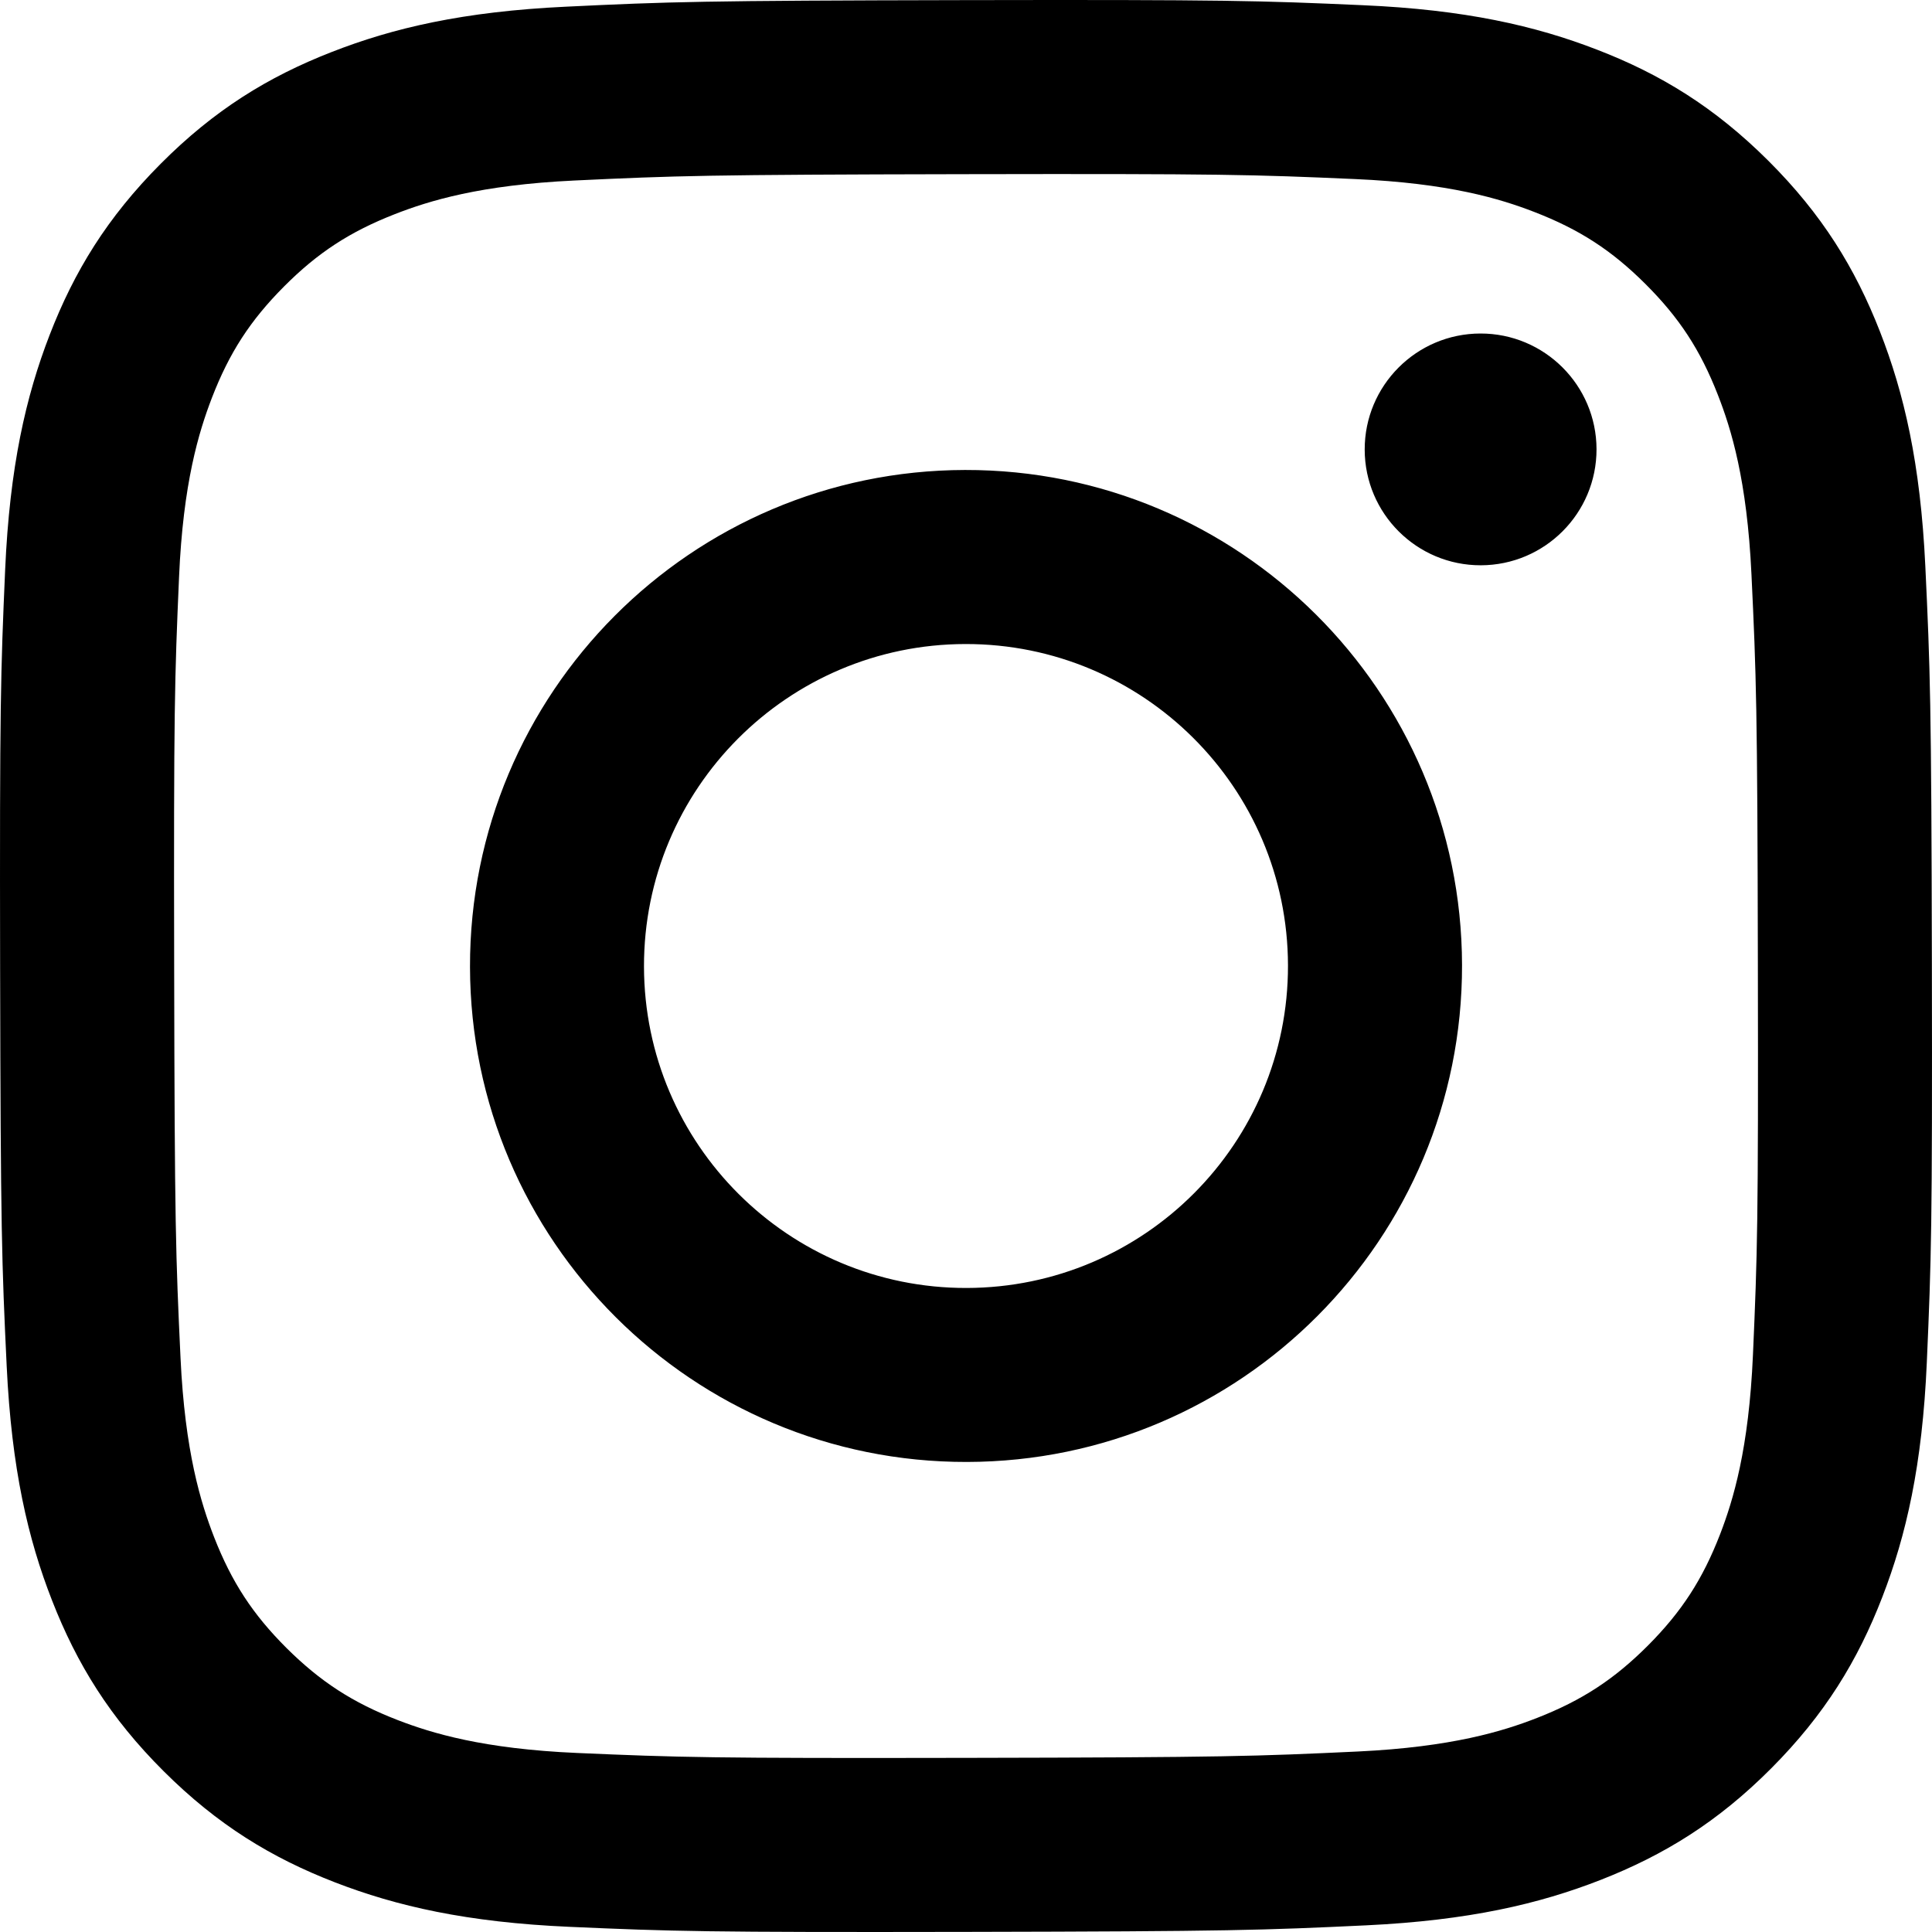
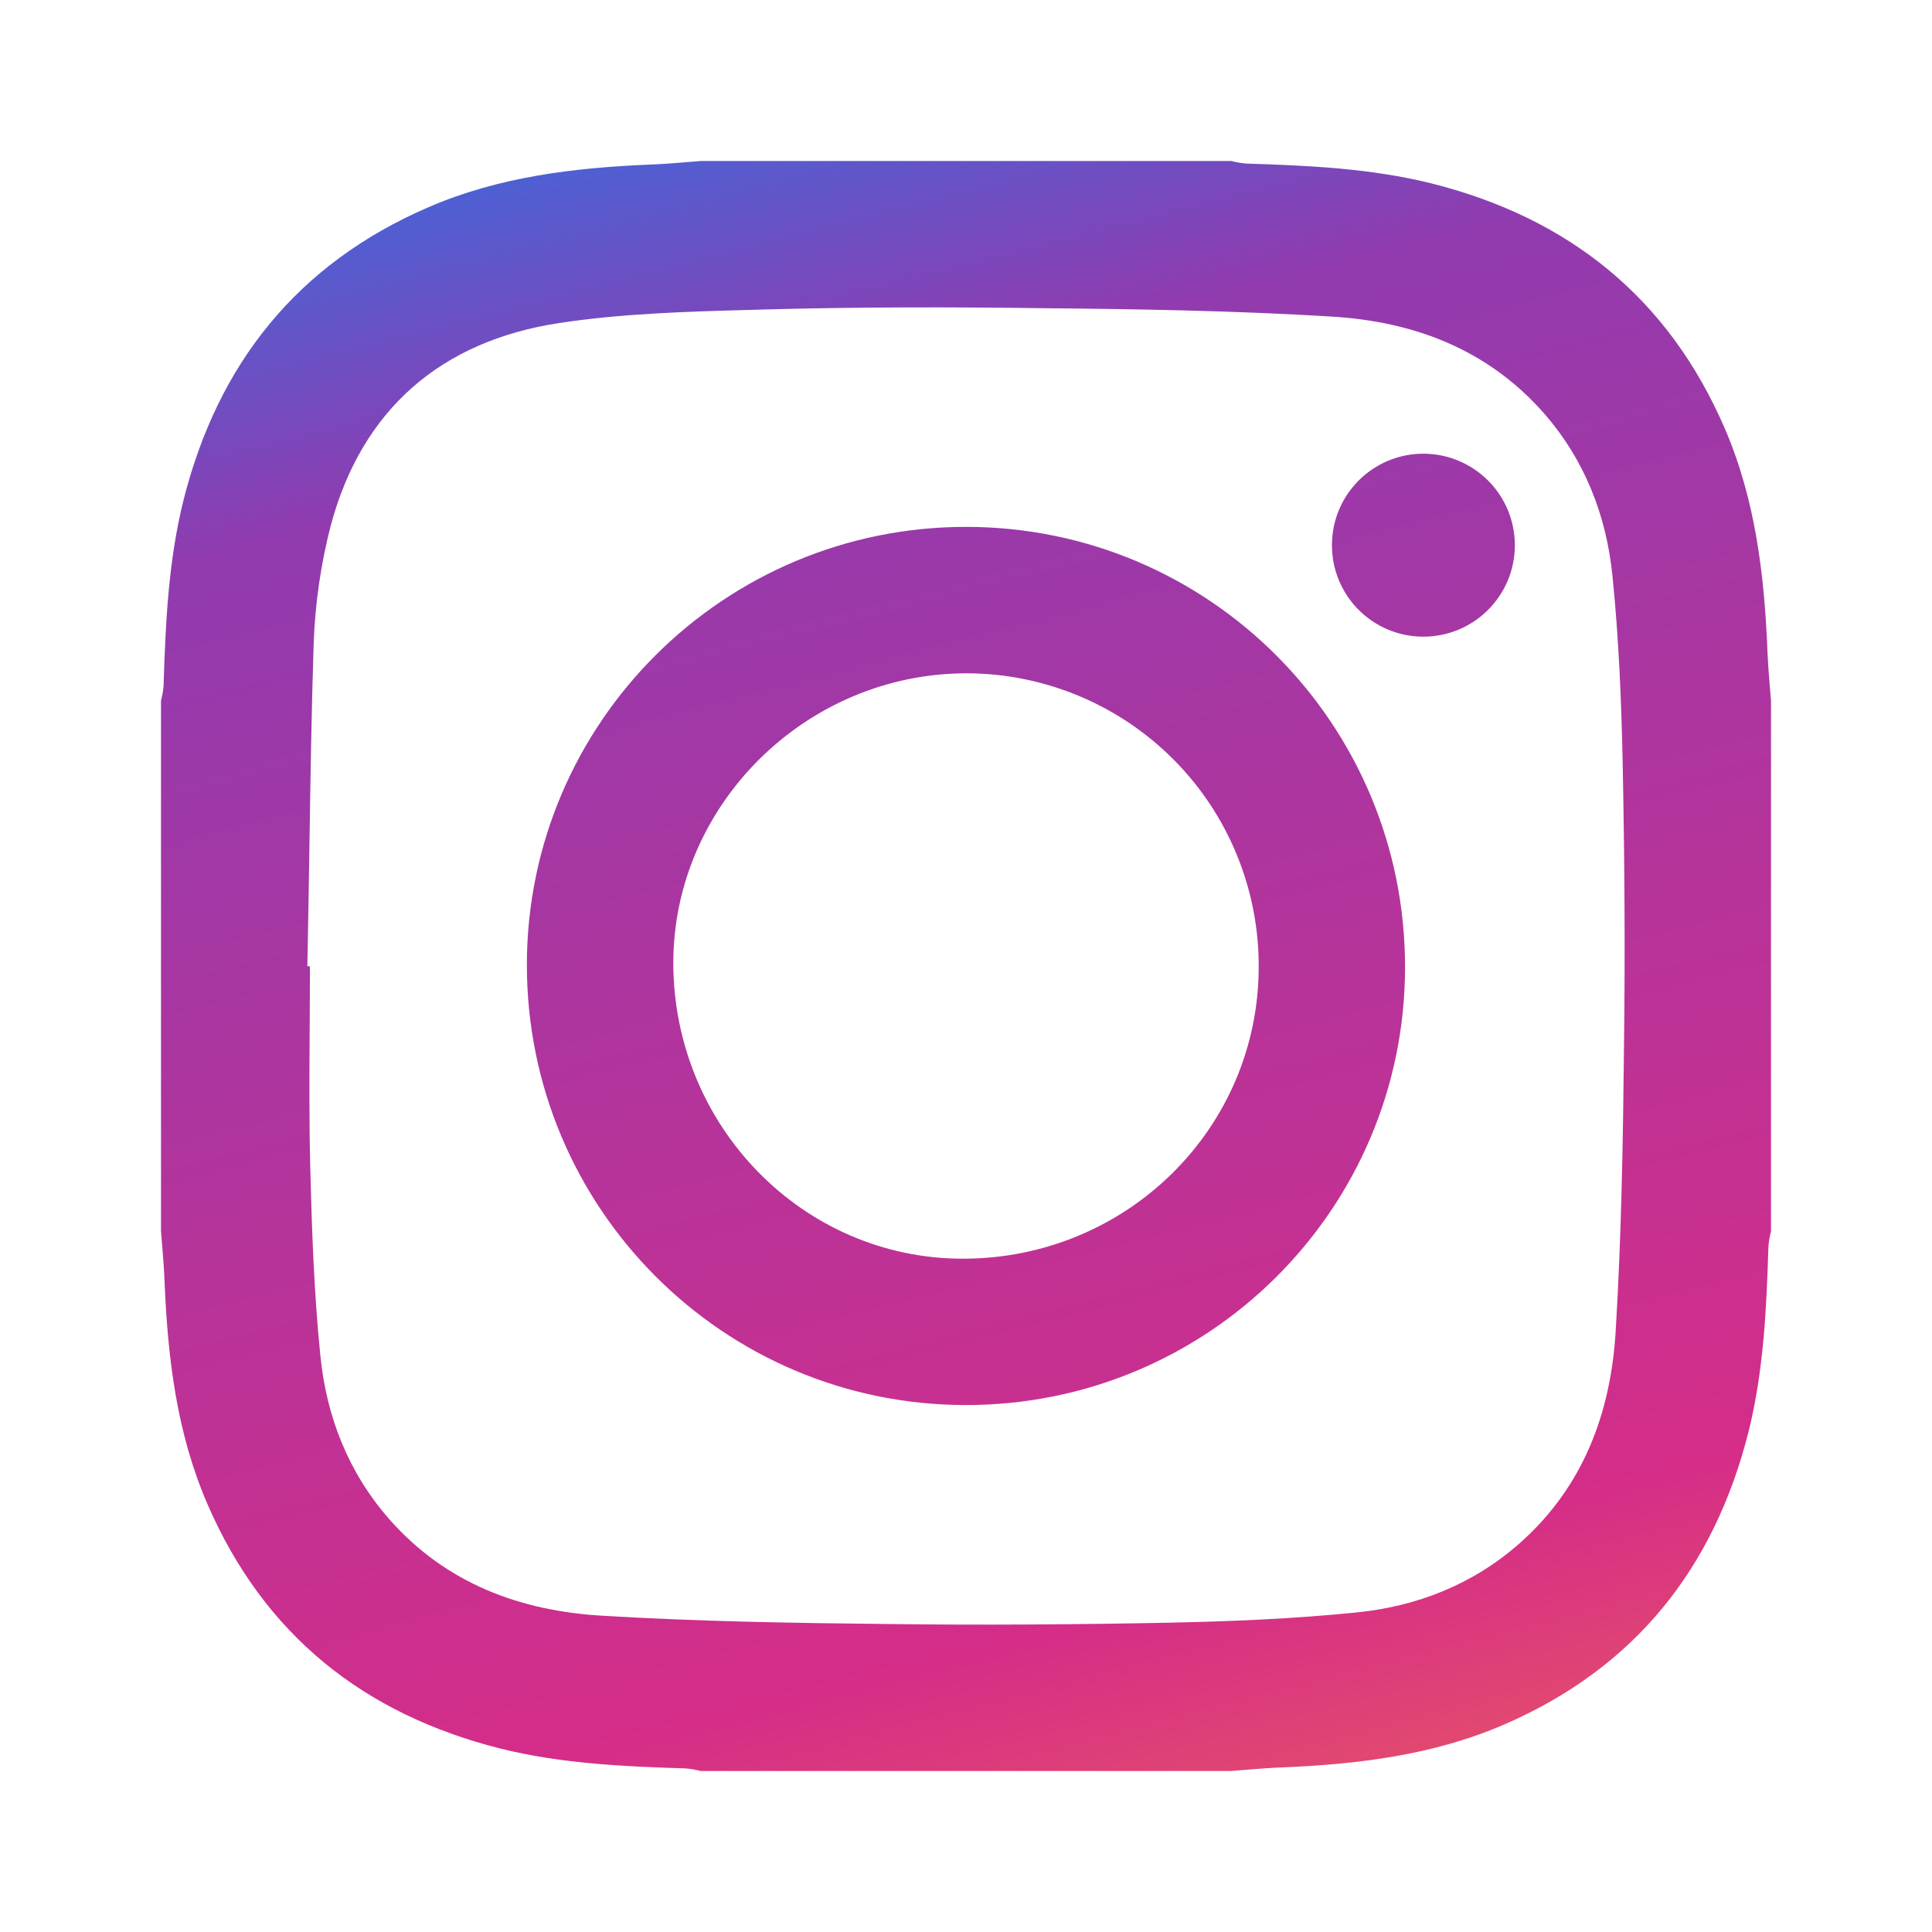
- <svg xmlns="http://www.w3.org/2000/svg" shape-rendering="geometricPrecision" text-rendering="geometricPrecision" image-rendering="optimizeQuality" fill-rule="evenodd" clip-rule="evenodd" viewBox="0 0 512 512">
-   <path fill-rule="nonzero" d="M170.663 256.157c-.083-47.121 38.055-85.4 85.167-85.482 47.121-.092 85.407 38.029 85.499 85.159.091 47.13-38.047 85.4-85.176 85.492-47.112.09-85.399-38.039-85.49-85.169zm-46.108.092c.141 72.602 59.106 131.327 131.69 131.185 72.592-.14 131.35-59.089 131.209-131.691-.141-72.577-59.114-131.336-131.715-131.194-72.585.141-131.325 59.114-131.184 131.7zm237.104-137.092c.033 16.954 13.817 30.682 30.772 30.649 16.961-.034 30.689-13.811 30.664-30.765-.033-16.954-13.818-30.69-30.78-30.656-16.962.033-30.689 13.818-30.656 30.772zm-208.696 345.4c-24.958-1.086-38.511-5.234-47.543-8.709-11.961-4.628-20.496-10.177-29.479-19.093-8.966-8.951-14.532-17.461-19.202-29.397-3.508-9.033-7.73-22.569-8.9-47.527-1.269-26.983-1.559-35.078-1.683-103.433-.133-68.338.116-76.434 1.294-103.441 1.069-24.941 5.242-38.512 8.709-47.536 4.628-11.977 10.161-20.496 19.094-29.478 8.949-8.983 17.459-14.532 29.403-19.202 9.025-3.526 22.561-7.715 47.511-8.9 26.998-1.278 35.085-1.551 103.423-1.684 68.353-.133 76.448.108 103.456 1.294 24.94 1.086 38.51 5.217 47.527 8.709 11.968 4.628 20.503 10.145 29.478 19.094 8.974 8.95 14.54 17.443 19.21 29.413 3.524 8.999 7.714 22.552 8.892 47.494 1.285 26.998 1.576 35.094 1.7 103.432.132 68.355-.117 76.451-1.302 103.442-1.087 24.957-5.226 38.52-8.709 47.56-4.629 11.953-10.161 20.488-19.103 29.471-8.941 8.949-17.451 14.531-29.403 19.201-9.009 3.517-22.561 7.714-47.494 8.9-26.998 1.269-35.086 1.56-103.448 1.684-68.338.133-76.424-.124-103.431-1.294zM149.977 1.773c-27.239 1.286-45.843 5.648-62.101 12.019-16.829 6.561-31.095 15.353-45.286 29.603C28.381 57.653 19.655 71.944 13.144 88.79c-6.303 16.299-10.575 34.912-11.778 62.168C.172 178.264-.102 186.973.031 256.489c.133 69.508.439 78.234 1.741 105.548 1.302 27.231 5.649 45.827 12.019 62.092 6.569 16.83 15.353 31.089 29.611 45.289 14.25 14.2 28.55 22.918 45.404 29.438 16.282 6.294 34.902 10.583 62.15 11.777 27.305 1.203 36.022 1.468 105.521 1.336 69.532-.133 78.25-.44 105.555-1.734 27.239-1.302 45.826-5.664 62.1-12.019 16.829-6.585 31.095-15.353 45.288-29.611 14.191-14.251 22.917-28.55 29.428-45.404 6.304-16.282 10.592-34.904 11.777-62.134 1.195-27.323 1.478-36.049 1.344-105.557-.133-69.516-.447-78.225-1.741-105.522-1.294-27.256-5.657-45.844-12.019-62.118-6.577-16.829-15.352-31.08-29.602-45.288-14.25-14.192-28.55-22.935-45.404-29.429-16.29-6.304-34.903-10.6-62.15-11.778C333.747.164 325.03-.101 255.506.031c-69.507.133-78.224.431-105.529 1.742z" />
+ <svg xmlns="http://www.w3.org/2000/svg" width="24" height="24" viewBox="0 0 24 24" fill="none">
+   <path fill-rule="evenodd" clip-rule="evenodd" d="M2 15.292V8.704C2.016 8.643 2.027 8.58 2.032 8.517C2.056 7.743 2.091 6.973 2.278 6.219C2.706 4.516 3.695 3.278 5.318 2.576C6.199 2.194 7.136 2.083 8.085 2.044C8.242 2.038 8.401 2.025 8.559 2.012L8.559 2.012C8.609 2.008 8.658 2.004 8.708 2H15.296C15.357 2.016 15.42 2.027 15.483 2.032C16.257 2.056 17.027 2.091 17.781 2.278C19.484 2.706 20.722 3.695 21.424 5.318C21.805 6.199 21.917 7.136 21.956 8.085C21.962 8.241 21.975 8.401 21.988 8.559V8.559V8.559L21.988 8.559C21.992 8.609 21.996 8.658 22 8.708V15.296C21.984 15.357 21.973 15.42 21.968 15.483C21.944 16.257 21.909 17.027 21.722 17.781C21.294 19.484 20.305 20.722 18.682 21.424C17.801 21.805 16.864 21.917 15.915 21.956C15.759 21.962 15.599 21.975 15.441 21.988L15.441 21.988L15.441 21.988C15.391 21.992 15.342 21.996 15.292 22H8.704C8.643 21.984 8.58 21.973 8.517 21.968C7.743 21.944 6.973 21.909 6.219 21.722C4.516 21.294 3.278 20.305 2.576 18.682C2.194 17.801 2.083 16.864 2.044 15.915C2.038 15.758 2.025 15.599 2.012 15.441L2.012 15.441C2.008 15.391 2.004 15.342 2 15.292ZM3.818 12.003H3.85C3.85 12.259 3.848 12.515 3.847 12.77C3.843 13.346 3.84 13.921 3.854 14.497C3.874 15.281 3.901 16.065 3.98 16.844C4.056 17.596 4.325 18.289 4.835 18.871C5.539 19.671 6.461 20.011 7.482 20.071C8.657 20.142 9.84 20.162 11.019 20.174C12.178 20.189 13.341 20.181 14.5 20.158C15.284 20.142 16.067 20.11 16.846 20.031C17.598 19.956 18.29 19.687 18.872 19.176C19.671 18.471 20.011 17.549 20.071 16.528C20.142 15.352 20.162 14.168 20.174 12.989C20.189 11.829 20.181 10.669 20.158 9.505C20.142 8.721 20.11 7.938 20.031 7.158C19.956 6.406 19.687 5.713 19.177 5.131C18.472 4.331 17.55 3.991 16.53 3.932C15.355 3.86 14.172 3.84 12.993 3.829C11.834 3.813 10.671 3.813 9.511 3.844L9.343 3.849C8.536 3.871 7.727 3.893 6.932 4.015C5.484 4.24 4.499 5.08 4.111 6.52C3.987 6.998 3.915 7.488 3.897 7.981C3.869 8.843 3.856 9.705 3.843 10.565C3.835 11.045 3.828 11.524 3.818 12.003ZM17.454 12.021C17.459 8.997 15.024 6.55 12.008 6.545C8.997 6.541 6.55 8.976 6.545 11.979C6.541 15.003 8.98 17.45 11.992 17.454C15.003 17.459 17.45 15.028 17.454 12.021ZM12.009 8.364C10.017 8.364 8.368 9.991 8.364 11.957C8.364 13.987 9.974 15.636 11.961 15.636C13.996 15.636 15.636 14.018 15.636 12.009C15.639 11.044 15.258 10.118 14.578 9.435C13.897 8.751 12.973 8.366 12.009 8.364ZM17.679 7.909C18.306 7.91 18.816 7.404 18.818 6.776C18.819 6.474 18.7 6.185 18.487 5.971C18.273 5.757 17.984 5.636 17.682 5.636C17.055 5.636 16.546 6.144 16.546 6.771C16.545 7.399 17.052 7.908 17.679 7.909Z" fill="url(#paint0_linear_6694_33)" />
+   <defs>
+     <linearGradient id="paint0_linear_6694_33" x1="3.167" y1="3.051" x2="9.473" y2="27.443" gradientUnits="userSpaceOnUse">
+       <stop stop-color="#4E60D3" />
+       <stop offset="0.143" stop-color="#913BAF" />
+       <stop offset="0.761" stop-color="#D52D88" />
+       <stop offset="1" stop-color="#F26D4F" />
+     </linearGradient>
+   </defs>
</svg>
